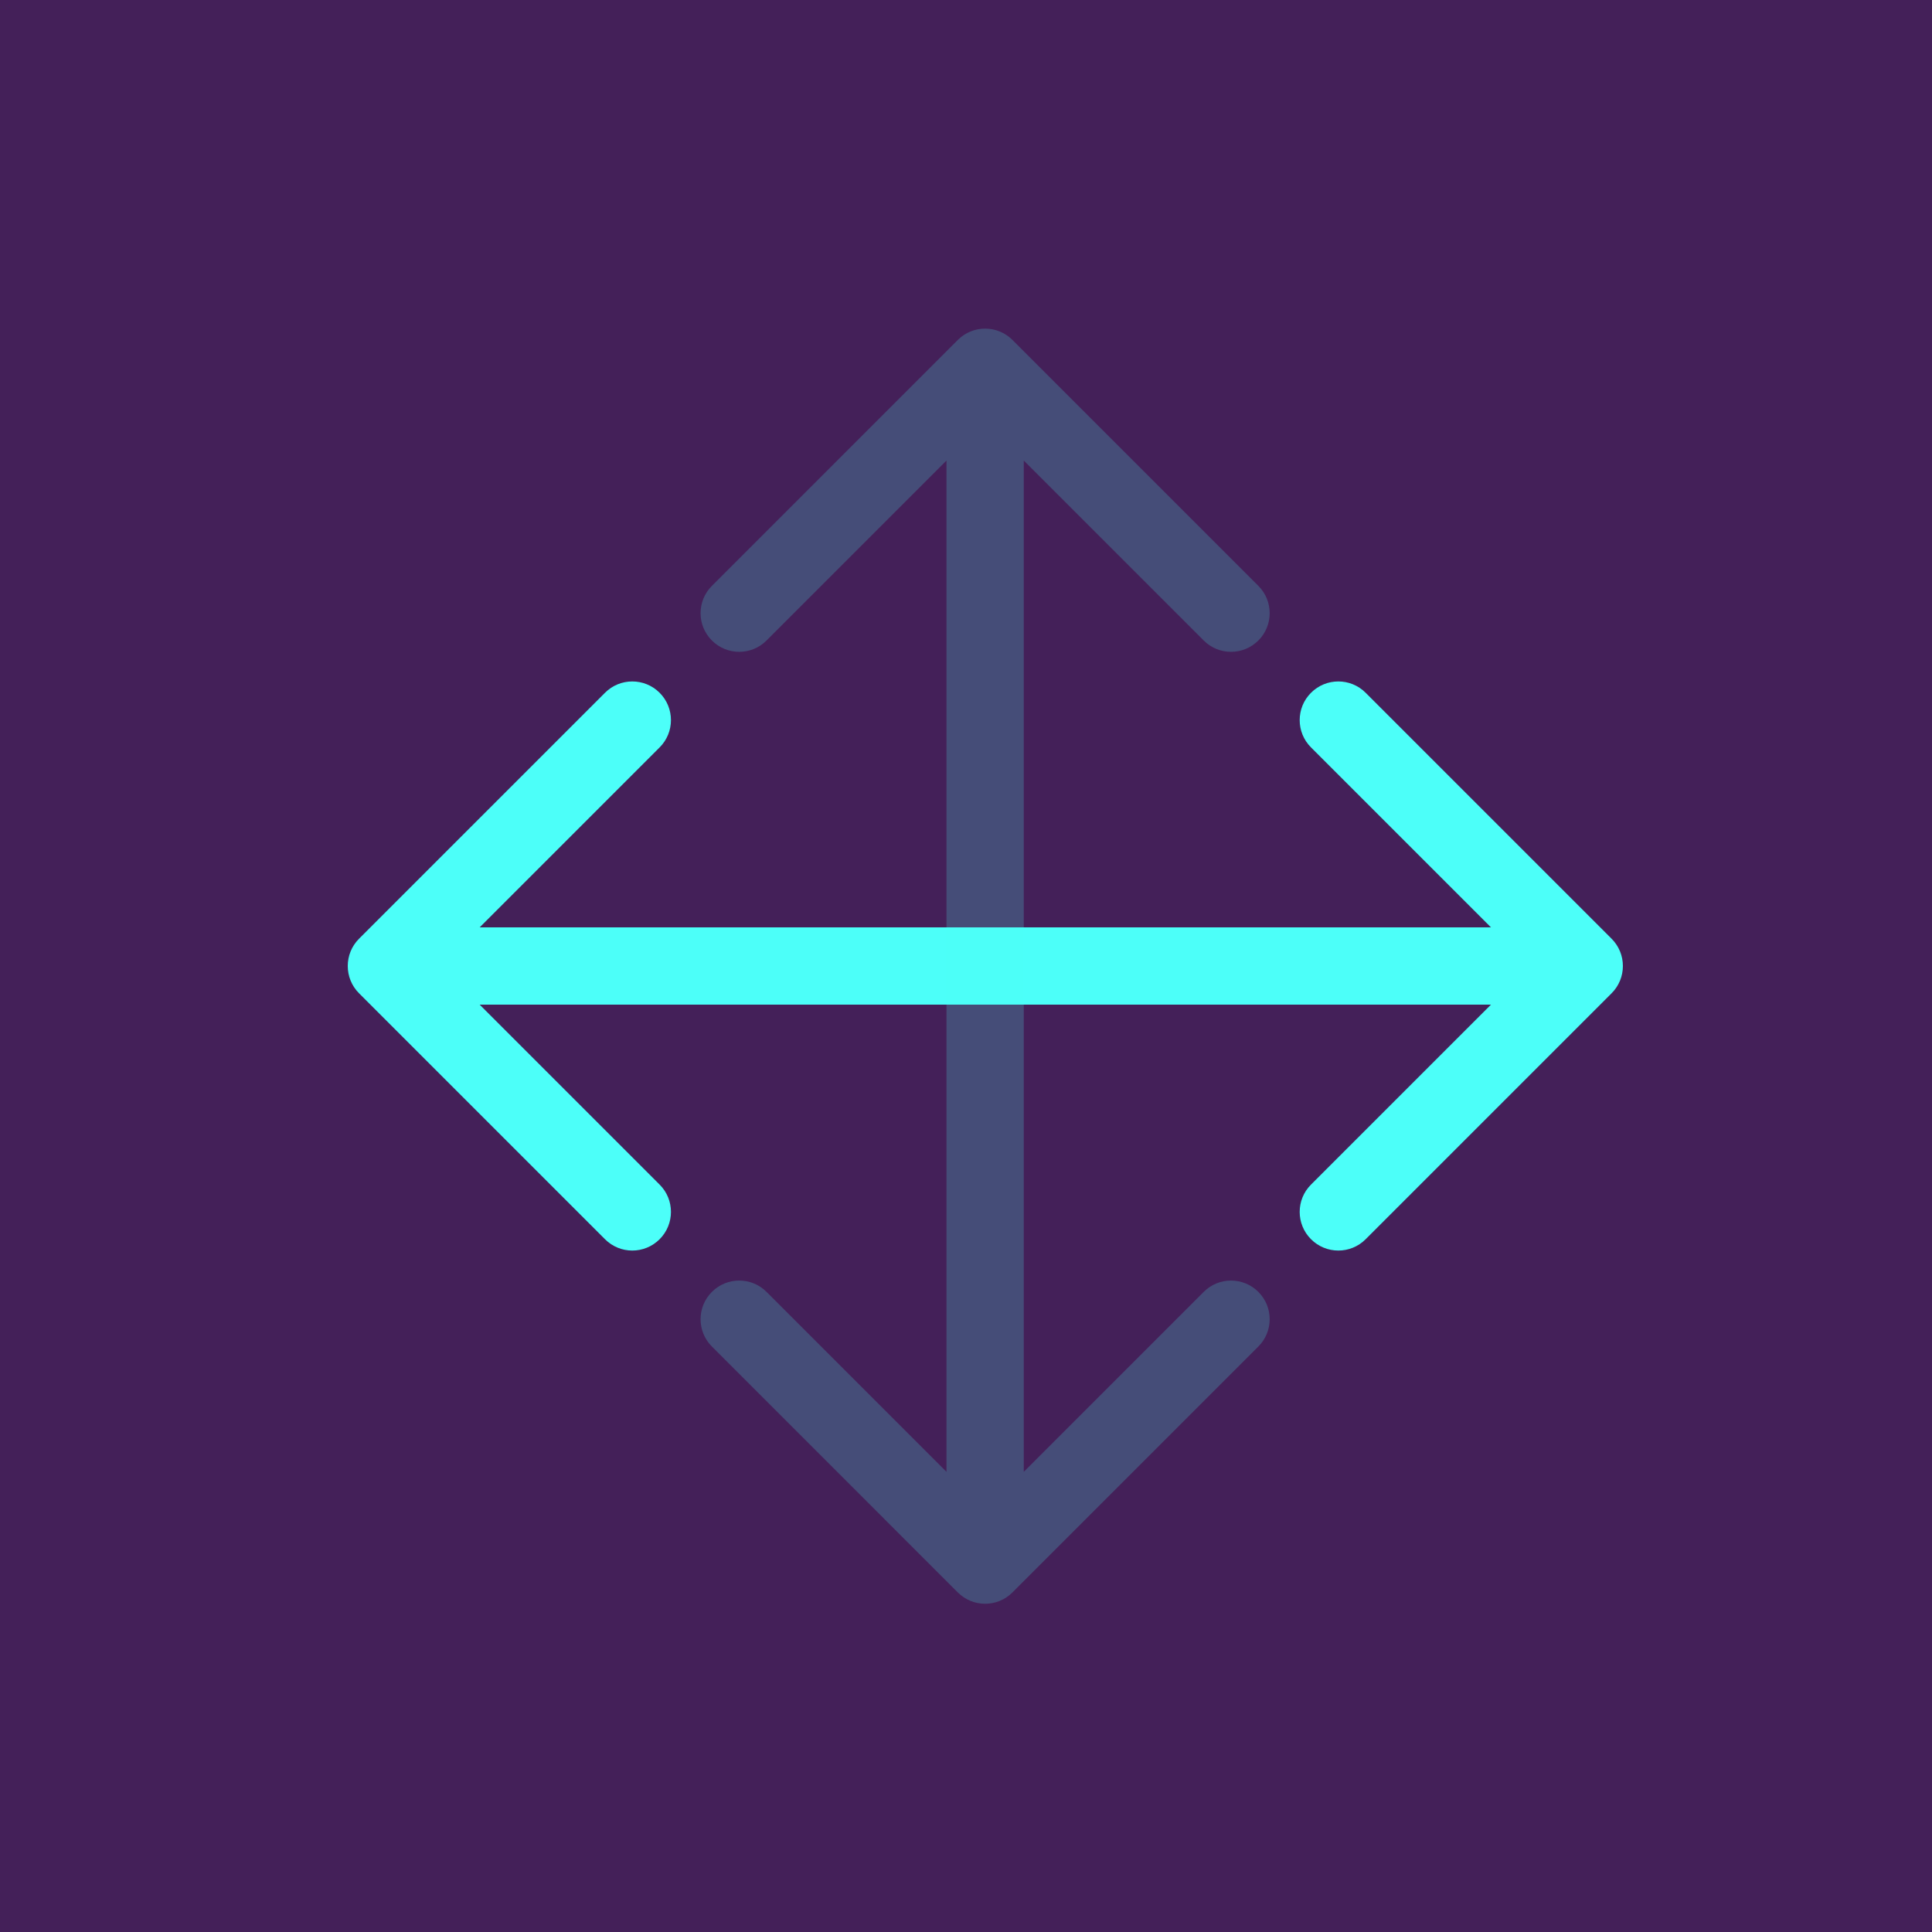
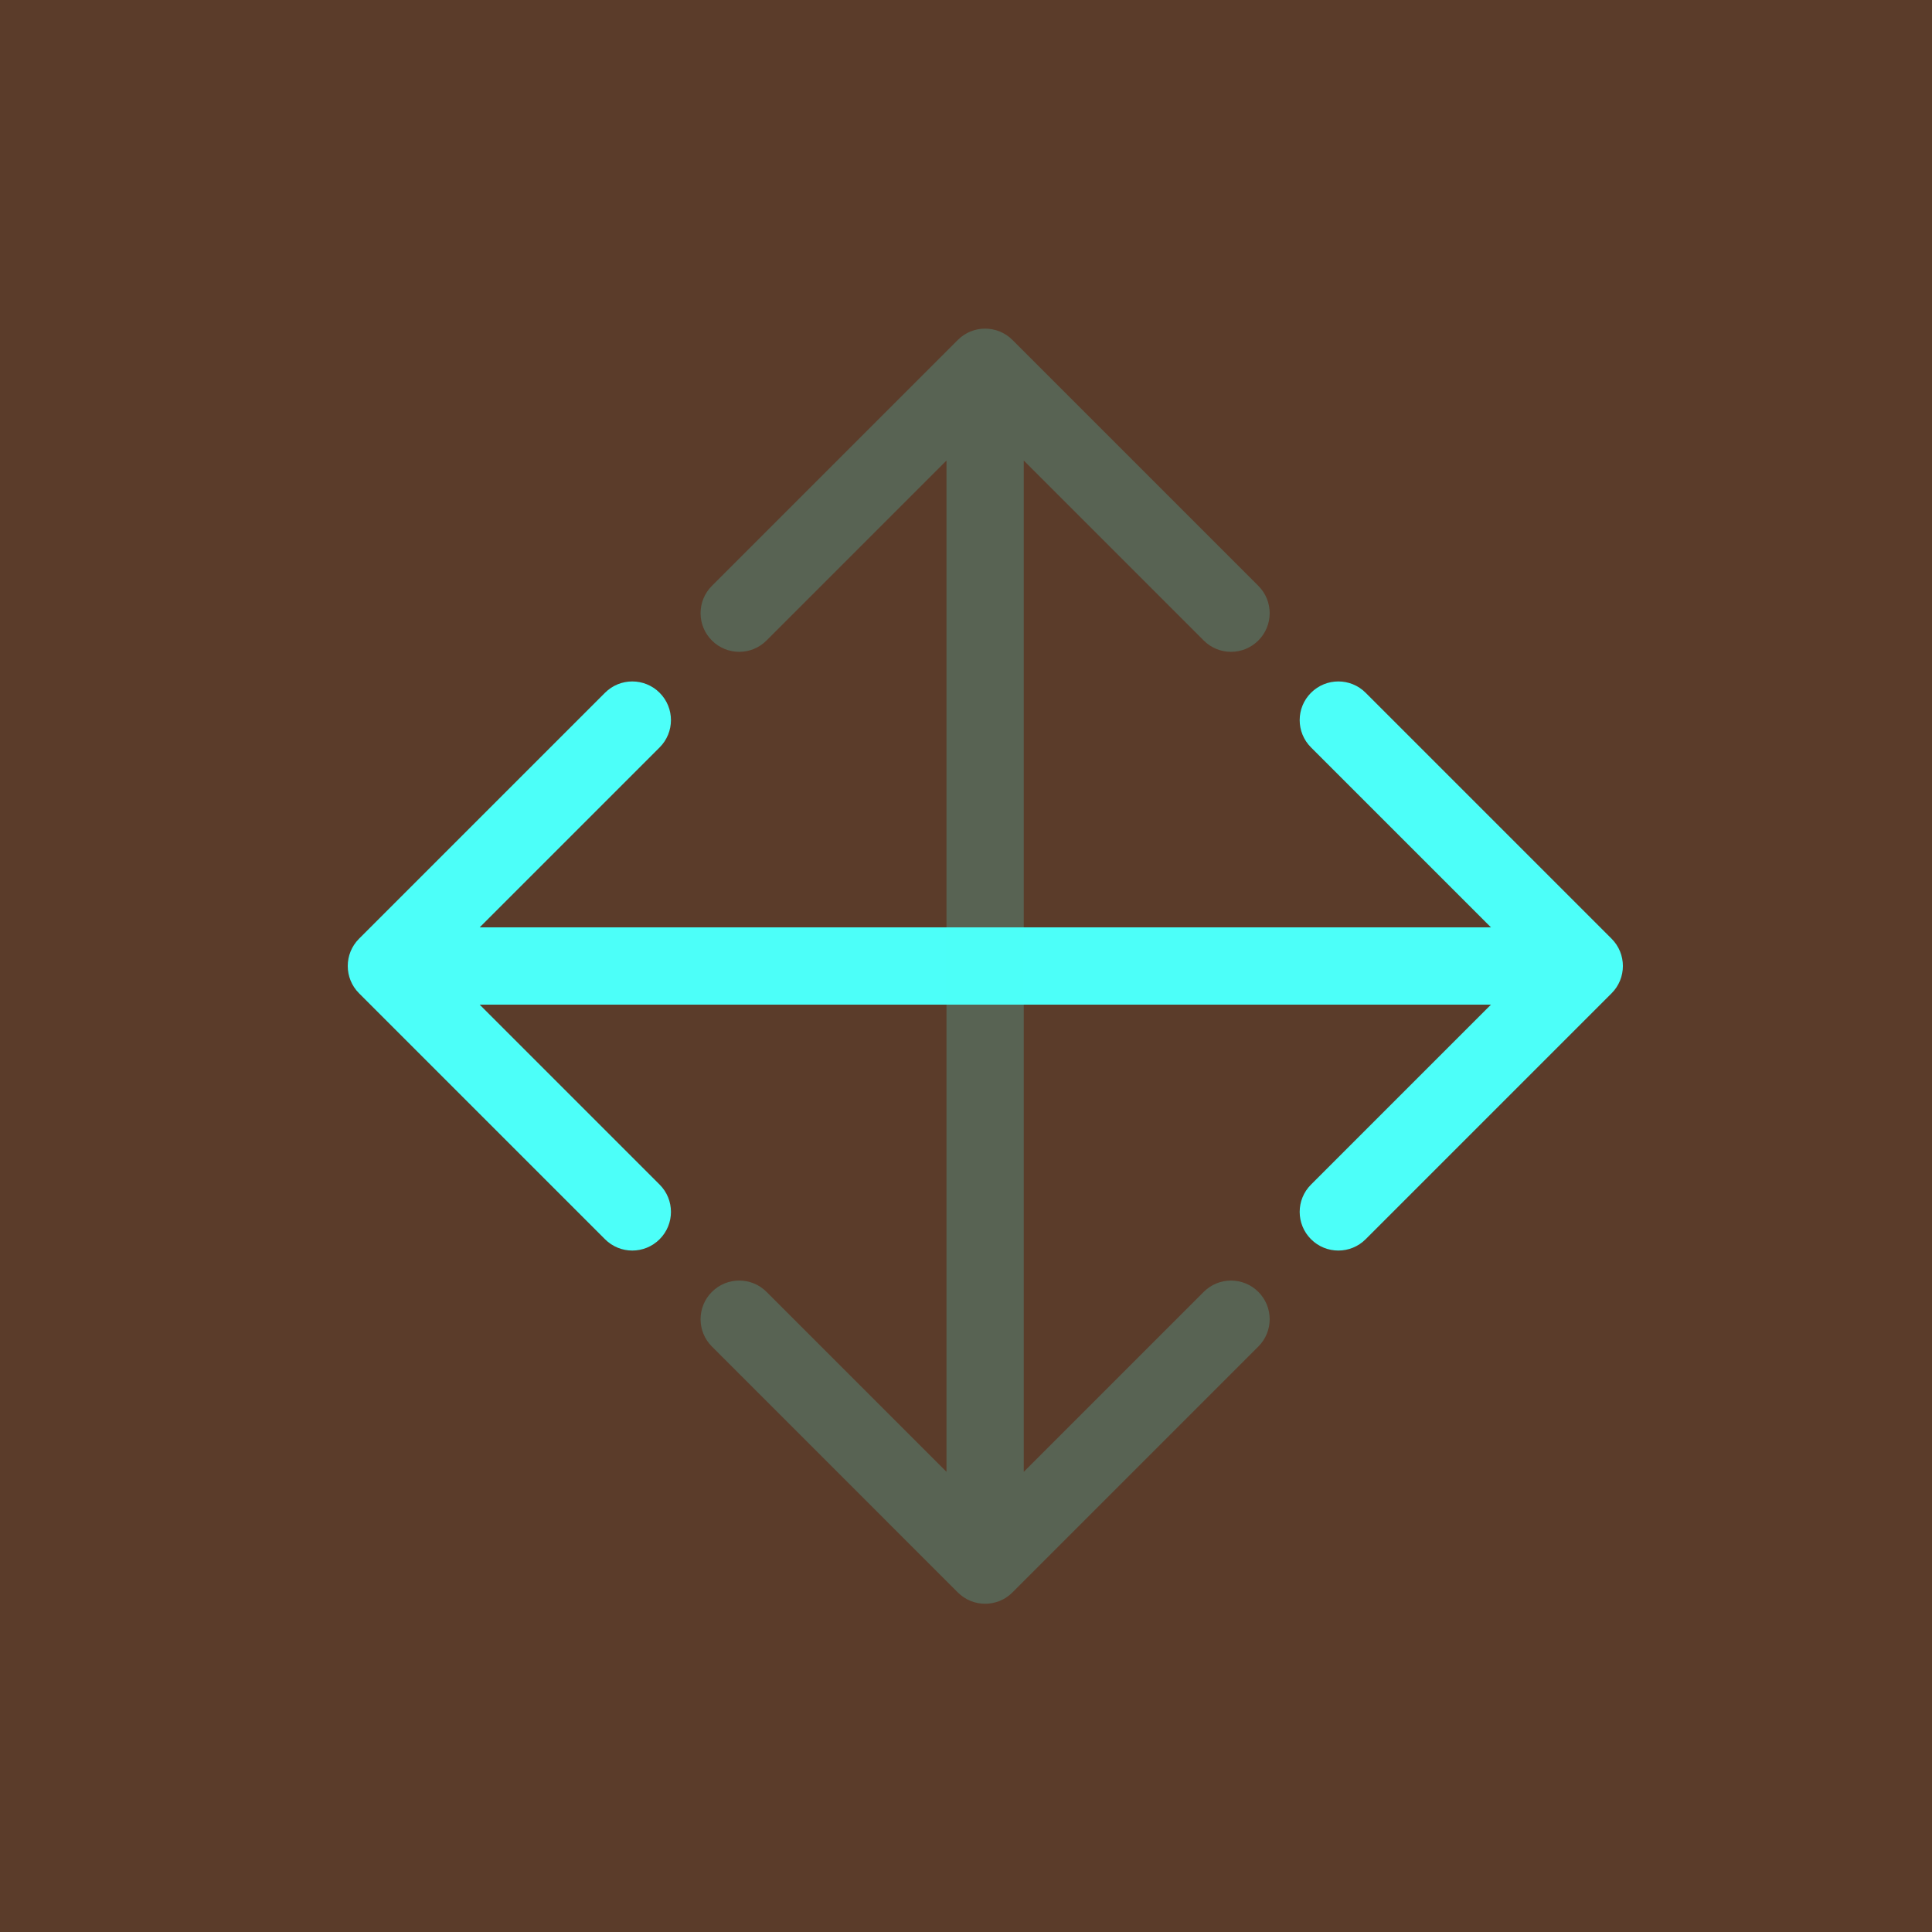
<svg xmlns="http://www.w3.org/2000/svg" width="50" height="50" viewBox="0 0 50 50" fill="none">
  <g id="Icon-Trafficlight">
-     <rect id="IconBackground" width="50" height="50" fill="#442059" />
+     <rect id="IconBackground" width="50" height="50" fill="#5B3C2A" />
    <path id="Line 1" d="M9.293 24.293C8.902 24.683 8.902 25.317 9.293 25.707L15.657 32.071C16.047 32.462 16.68 32.462 17.071 32.071C17.462 31.68 17.462 31.047 17.071 30.657L11.414 25L17.071 19.343C17.462 18.953 17.462 18.32 17.071 17.929C16.68 17.538 16.047 17.538 15.657 17.929L9.293 24.293ZM41.707 25.707C42.098 25.317 42.098 24.683 41.707 24.293L35.343 17.929C34.953 17.538 34.319 17.538 33.929 17.929C33.538 18.32 33.538 18.953 33.929 19.343L39.586 25L33.929 30.657C33.538 31.047 33.538 31.68 33.929 32.071C34.319 32.462 34.953 32.462 35.343 32.071L41.707 25.707ZM10 25V26H41V25V24H10V25Z" fill="#4CFFF9" />
    <path id="Line 2" d="M24.788 41.212C25.178 41.603 25.812 41.603 26.202 41.212L32.566 34.848C32.957 34.458 32.957 33.825 32.566 33.434C32.175 33.043 31.542 33.043 31.152 33.434L25.495 39.091L19.838 33.434C19.448 33.043 18.814 33.043 18.424 33.434C18.033 33.825 18.033 34.458 18.424 34.848L24.788 41.212ZM26.202 8.798C25.812 8.407 25.178 8.407 24.788 8.798L18.424 15.162C18.033 15.552 18.033 16.186 18.424 16.576C18.814 16.967 19.448 16.967 19.838 16.576L25.495 10.919L31.152 16.576C31.542 16.967 32.175 16.967 32.566 16.576C32.957 16.186 32.957 15.552 32.566 15.162L26.202 8.798ZM25.495 40.505L26.495 40.505L26.495 9.505L25.495 9.505L24.495 9.505L24.495 40.505L25.495 40.505Z" fill="#4CFFF9" fill-opacity="0.2" />
  </g>
</svg>
